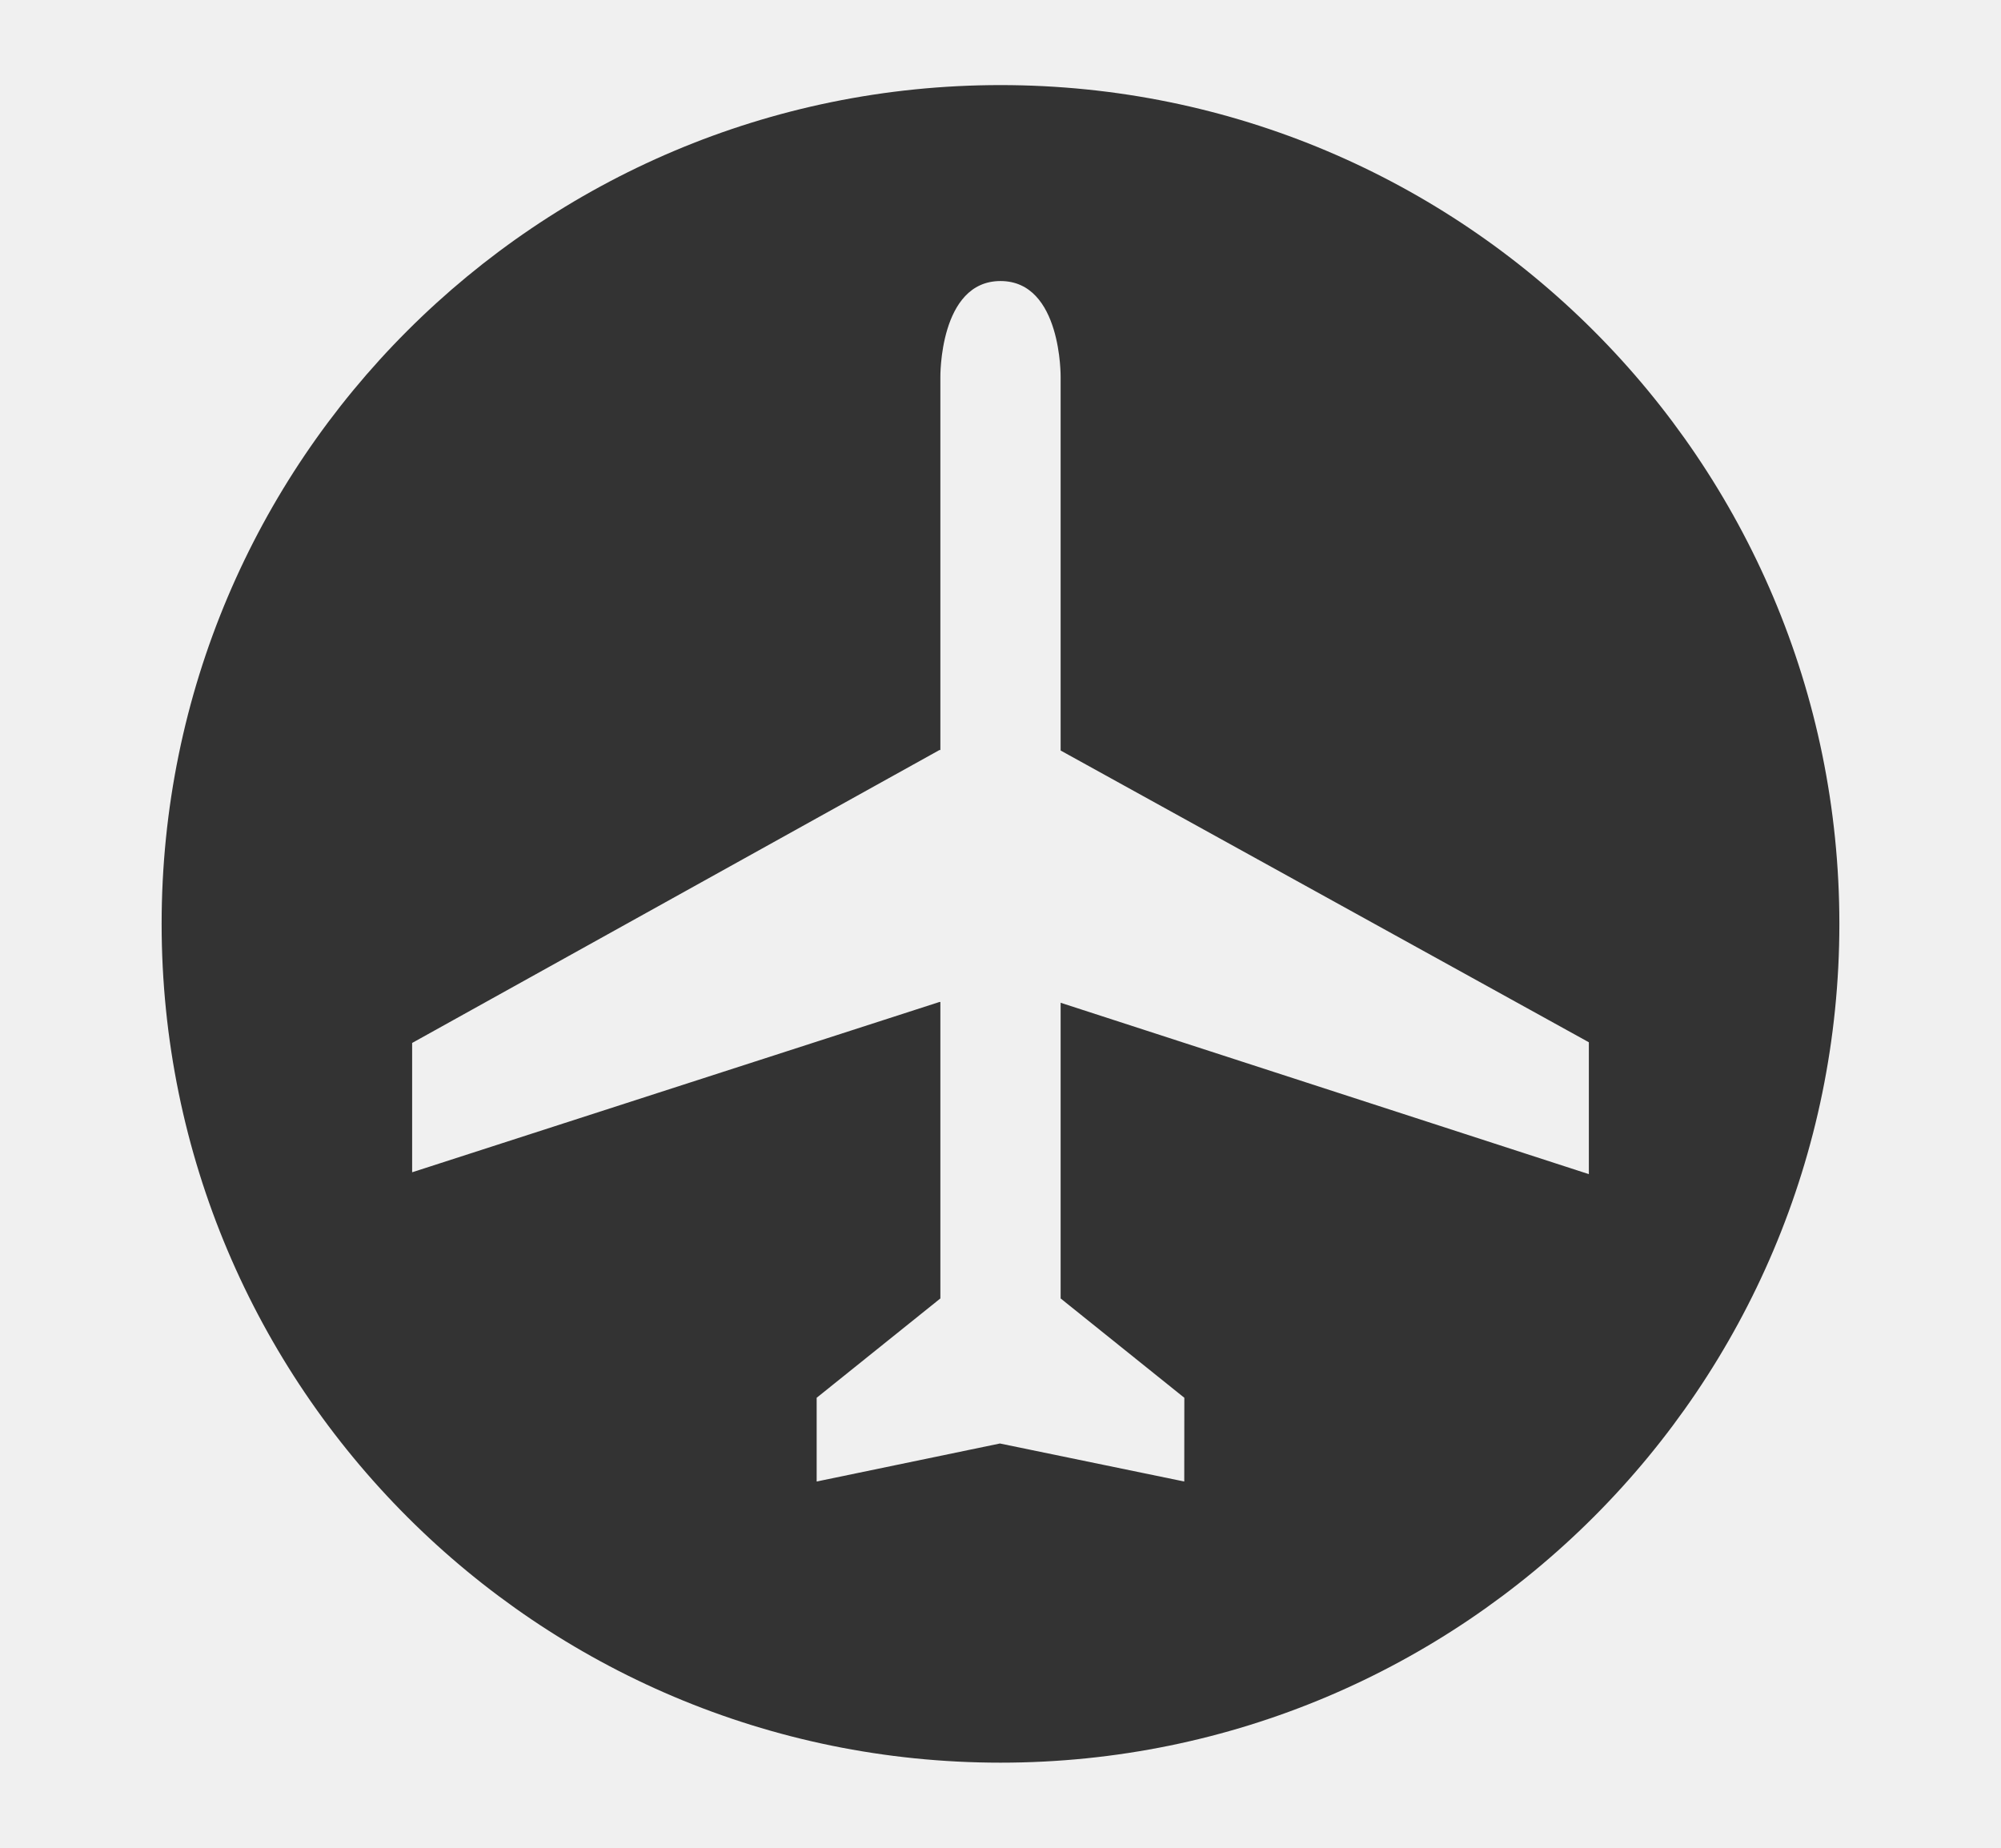
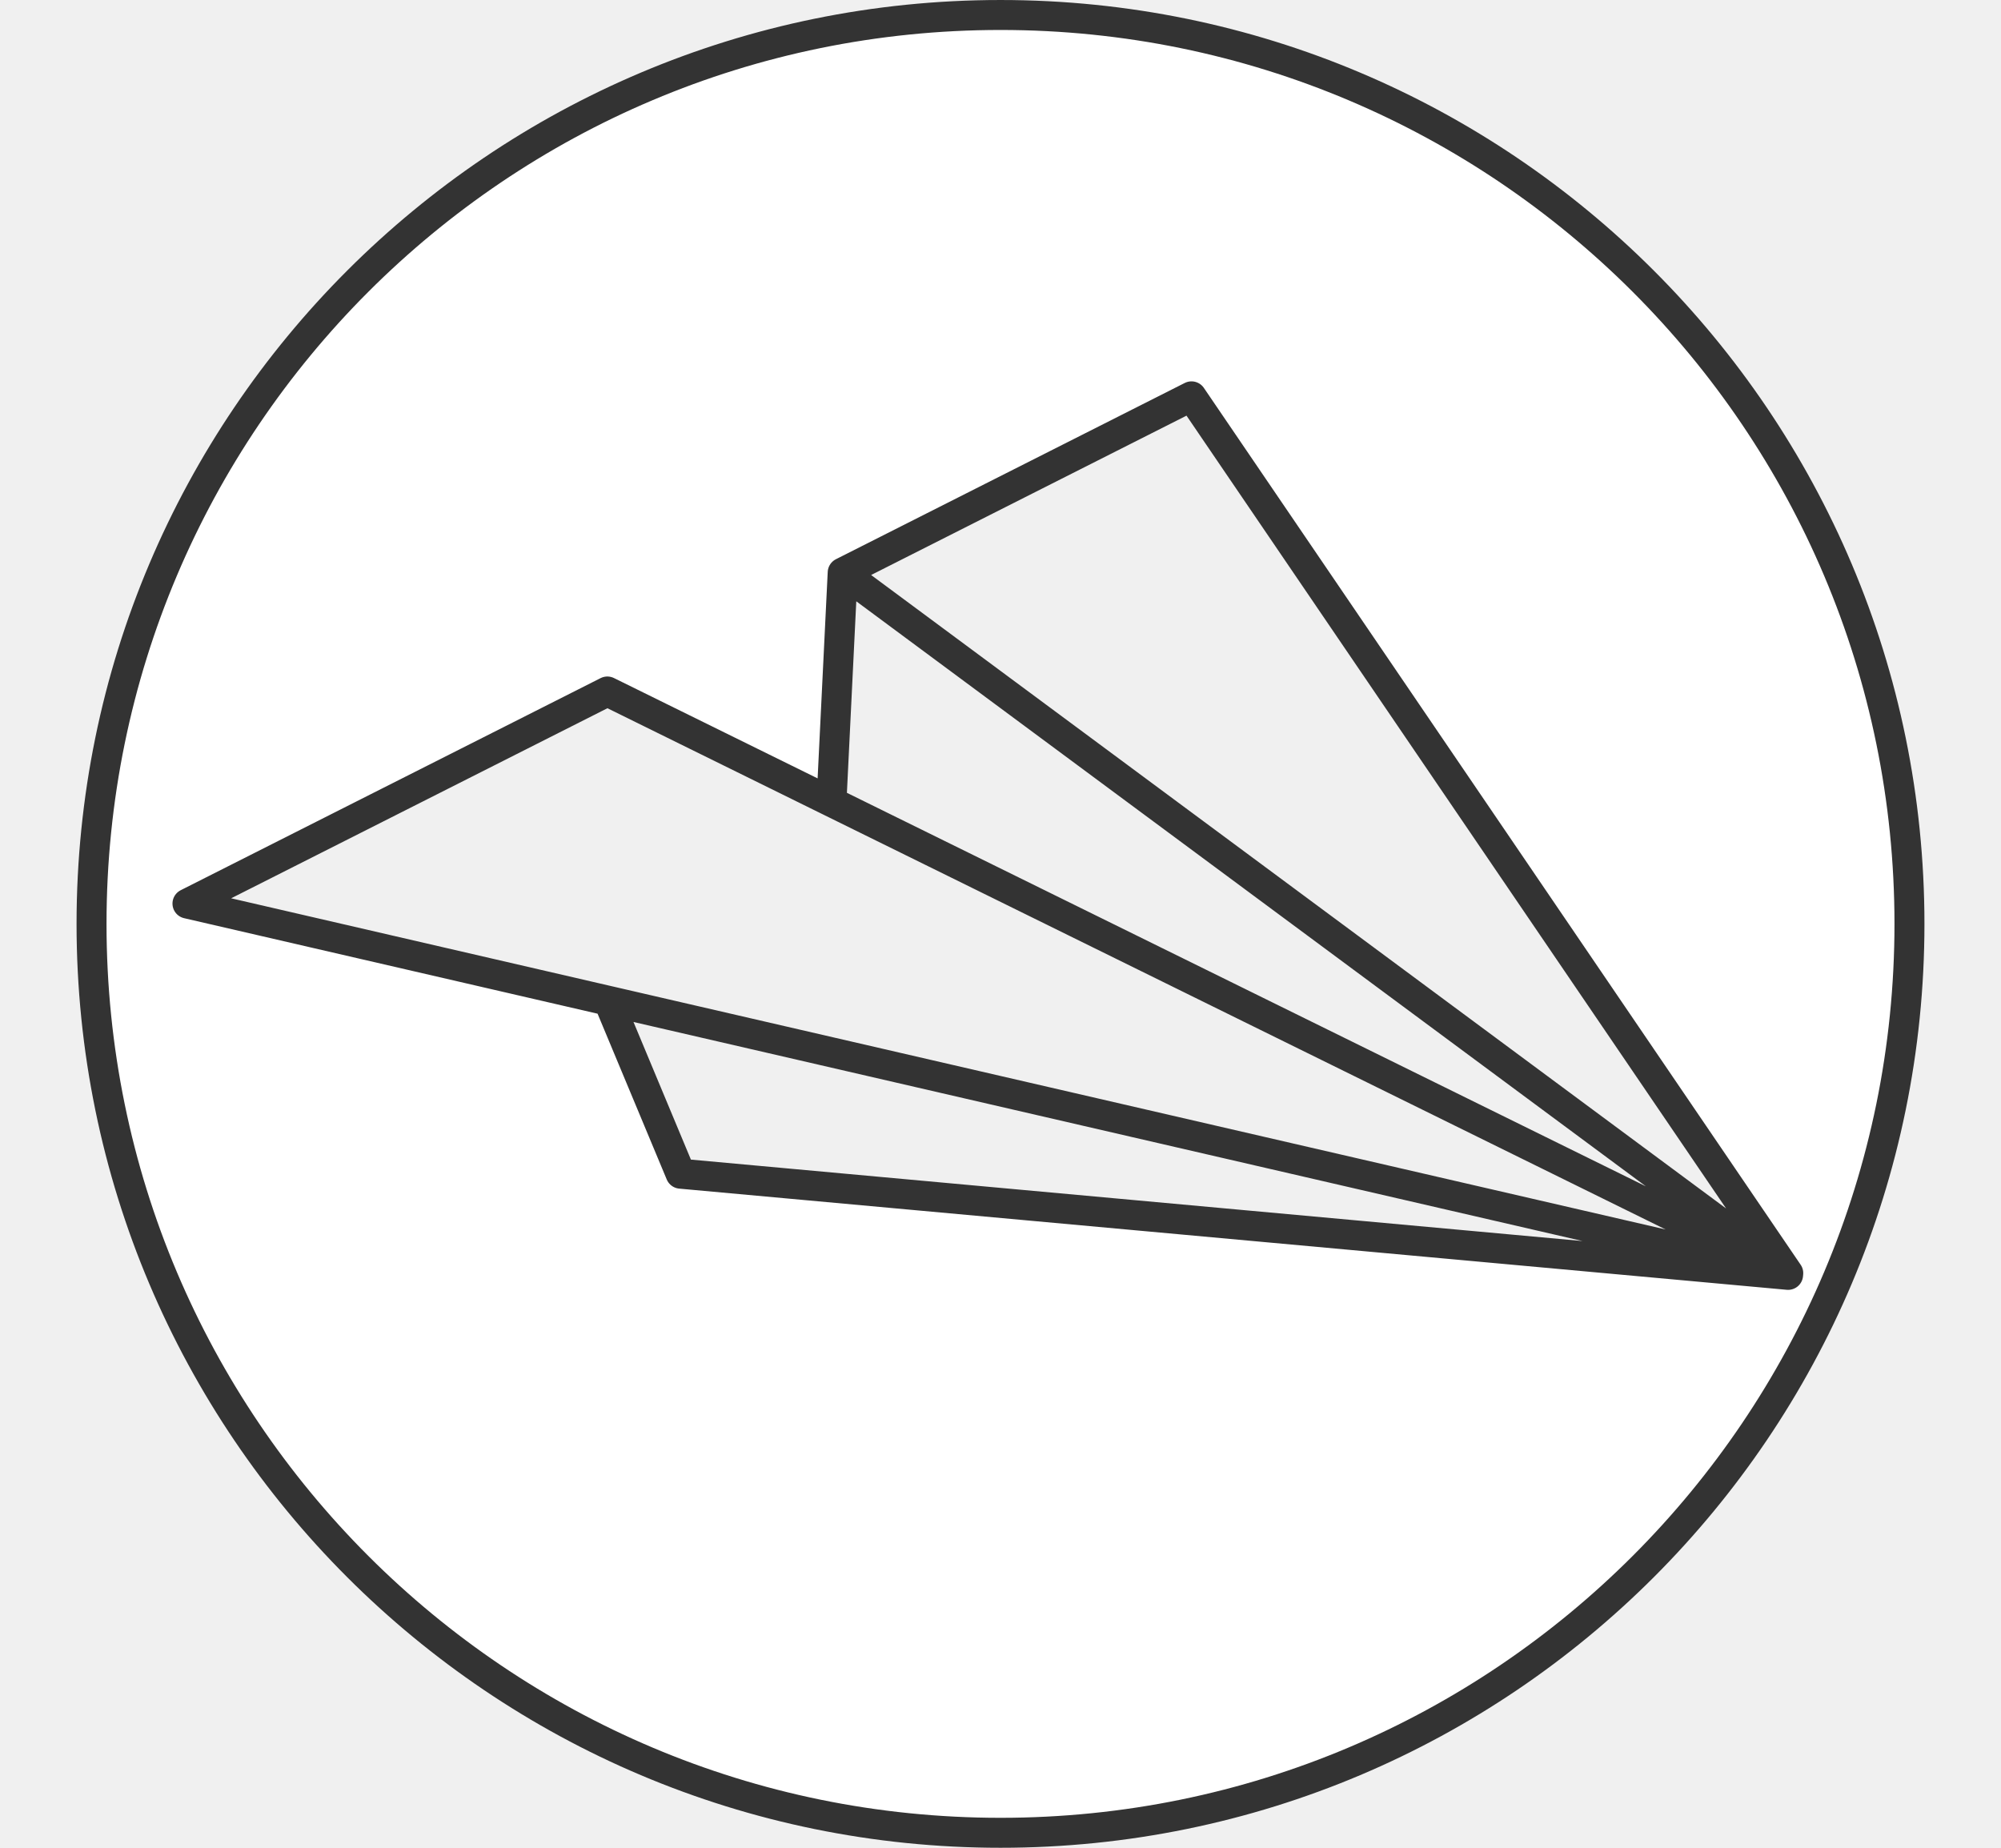
<svg xmlns="http://www.w3.org/2000/svg" version="1.1" x="0px" y="0px" viewBox="0 0 158.33 146.215" enable-background="new 0 0 158.33 146.215" xml:space="preserve">
-   <g id="Layer_1" display="none">
-     <path display="inline" fill="#333333" stroke="#FFFFFF" stroke-width="2" stroke-miterlimit="10" d="M146.455,103.958l-0.013,0.144   L53.33,95.596l-6.064-14.535L146.455,103.958z M66.96,45.056l-0.943,19.281l80.438,39.621L66.96,45.056z M66.96,45.056   l79.495,58.902L96.284,30.237L66.96,45.056z M66.017,64.337l-18.843-9.284l-35.3,17.832l35.391,8.176l99.189,22.897L66.017,64.337z   " />
+   <g id="Layer_1">
+     <path fill="#FFFFFF" stroke="#333333" stroke-width="2.371" stroke-linecap="round" stroke-linejoin="round" stroke-miterlimit="10" d="   M151.087,73.106c0,39.723-32.199,71.924-71.921,71.924S7.243,112.828,7.243,73.106c0-39.719,32.201-71.92,71.923-71.92   S151.087,33.387,151.087,73.106z M48.142,79.196l5.708,13.68l87.634,8.006l0.012-0.136L48.142,79.196z M66.678,45.309   l-0.888,18.147l75.706,37.291L66.678,45.309z M66.678,45.309l74.819,55.438l-47.22-69.384L66.678,45.309z M65.791,63.456   l-17.734-8.738L14.833,71.501l33.309,7.695l93.355,21.55L65.791,63.456z" />
  </g>
-   <g id="Layer_4">
-     <path fill="#333333" d="M125.719,92.911L83.923,79.349v23.398l9.788,7.86l-0.006,6.626l-14.586-3.008l-14.5,3.008v-6.626   l9.788-7.86v-23.46h-0.07L32.611,92.763V82.529l41.726-23.18h0.07v-29.5c0,0-0.102-7.61,4.758-7.61s4.758,7.61,4.758,7.61v29.54   l41.796,23.086V92.911z M79.165,6.733c-36.656,0-66.376,29.718-66.376,66.374s29.72,66.374,66.376,66.374   s66.376-29.718,66.376-66.374S115.821,6.733,79.165,6.733z" />
+   <g id="Layer_4" display="none">
+     <path display="inline" fill="#333333" d="M125.719,92.911L83.923,79.349v23.398l9.788,7.86l-0.006,6.626l-14.586-3.008l-14.5,3.008   v-6.626l9.788-7.86v-23.46h-0.07L32.611,92.763V82.529l41.726-23.18h0.07v-29.5c0,0-0.102-7.61,4.758-7.61s4.758,7.61,4.758,7.61   v29.54l41.796,23.086V92.911z M79.165,6.733c-36.656,0-66.376,29.718-66.376,66.374s29.72,66.374,66.376,66.374   s66.376-29.718,66.376-66.374S115.821,6.733,79.165,6.733z" />
  </g>
  <g id="Layer_2" display="none">
    <path display="inline" fill="#333333" d="M79.165,124.341c2.14,0,3.89,1.734,3.89,3.89c0,2.142-1.75,3.892-3.89,3.892   c-2.156,0-3.89-1.75-3.89-3.892C75.275,126.075,77.009,124.341,79.165,124.341z M79.165,112.389c2.14,0,3.89,1.75,3.89,3.89   c0,2.156-1.75,3.89-3.89,3.89c-2.156,0-3.89-1.734-3.89-3.89C75.275,114.139,77.009,112.389,79.165,112.389z M55.119,90.403   c-3.322,1.508-6.664,2.884-9.844,4.22c-0.15,0.062-0.314,0.116-0.47,0.188c-0.68,0.28-1.35,0.562-2.016,0.842   c-0.038,0.032-0.1,0.024-0.14,0.048c-0.694,0.296-1.398,0.594-2.062,0.89c-0.532,0.226-1.04,0.476-1.546,0.704   c-1.244,0.554-2.408,1.086-3.516,1.64c-4.548,2.282-8.22,7.274-10.922,13.126c-2.704,5.85-4.406,12.656-4.406,18.842   c0,0.75,0.492,1.438,1.172,1.736c15.92,7.116,45.132,7.968,57.796,7.968s41.876-0.852,57.796-7.968   c0.68-0.298,1.172-0.986,1.172-1.736c0-6.186-1.702-12.992-4.406-18.842c-2.702-5.852-6.328-10.844-10.874-13.126   c-1.11-0.554-2.32-1.086-3.564-1.64c-0.506-0.228-1.014-0.478-1.546-0.704c-0.664-0.296-1.368-0.594-2.062-0.89   c-0.04-0.024-0.102-0.024-0.14-0.048c-0.666-0.28-1.33-0.562-2.016-0.842c-0.15-0.072-0.32-0.126-0.47-0.188   c-3.18-1.336-6.522-2.712-9.844-4.22c-0.03,10.986-6.186,18.75-6.186,18.75s-6.134,0.048-12.328-5.624   c-1.806,0.968-3.712,1.5-5.532,1.5s-3.726-0.532-5.532-1.5c-6.194,5.672-12.328,5.624-12.328,5.624S55.149,101.389,55.119,90.403z    M51.321,41.231c-0.28,14.93-6.554,25.986-16.922,31.548c0,0,6.234,14.204,20.438,14.204h8.344   c4.054,3.578,8.702,5.624,13.688,5.624c4.976,0,9.678-2.046,13.734-5.624h12.89c14.204,0,20.438-14.204,20.438-14.204   c-14.946-7.094-16.742-17.742-16.876-31.548H51.321z M59.431,21.075h17.672c0.266,0.008,0.508,0.236,0.516,0.516v2.578   c0.734-0.616,1.67-1.03,2.718-1.03c1.038,0,2.016,0.414,2.766,1.03v-2.578c0-0.28,0.234-0.516,0.516-0.516h17.624   c0.242,0,0.468,0.18,0.516,0.422c0.046,0.242-0.102,0.524-0.328,0.61l-17.156,6.938c-0.642,1.546-2.172,2.624-3.938,2.624   c-1.774,0-3.25-1.078-3.89-2.624l-17.158-6.938c-0.218-0.078-0.358-0.32-0.328-0.562C58.993,21.317,59.189,21.099,59.431,21.075z    M79.821,5.607c-10.266,1.328-20.032,12.57-35.812,18.094c-0.586,0.18-1.062,0.64-1.266,1.218c-0.21,0.578-0.148,1.228,0.188,1.734   l6.89,10.36c0.36,0.54,1,0.844,1.64,0.844h57.75c0.65,0,1.282-0.304,1.642-0.844l6.89-10.36c0.336-0.506,0.446-1.156,0.234-1.734   c-0.202-0.578-0.688-1.046-1.266-1.218C100.915,18.177,91.119,6.935,80.853,5.607C80.501,5.631,80.141,5.631,79.821,5.607z" />
  </g>
  <g id="Layer_3" display="none">
    <path display="inline" fill="#333333" d="M100.681,113.091L100.681,113.091c0.03,0,0.062,0,0.094,0c0.014,0,0.03,0,0.046,0h14.438   c0.124,0,0.242,0.048,0.328,0.14c0.054,0.072,0.086,0.15,0.094,0.236c0,0.016,0,0.03,0,0.046v2.11   c0.608-0.516,1.39-0.844,2.25-0.844c0.858,0,1.64,0.328,2.25,0.844v-2.11c0.008-0.046,0.024-0.094,0.046-0.14   c0.032-0.102,0.102-0.18,0.188-0.234c0.07-0.04,0.156-0.056,0.234-0.048h14.438c0.032,0,0.062,0,0.094,0   c0.18,0.04,0.312,0.196,0.328,0.376c0.016,0.116-0.016,0.234-0.094,0.328c-0.024,0.038-0.054,0.07-0.094,0.094   c-0.032,0.014-0.062,0.03-0.094,0.046l-14.062,5.672c-0.524,1.266-1.782,2.156-3.234,2.156c-1.454,0-2.664-0.89-3.188-2.156   l-14.062-5.672c-0.102-0.032-0.18-0.102-0.234-0.188c-0.072-0.108-0.086-0.25-0.048-0.374   C100.439,113.239,100.547,113.131,100.681,113.091z M75.461,107.983L75.461,107.983c-0.398,0.078-0.71,0.39-0.796,0.796   l-1.968,8.766c1.936,4.164,4.07,8.242,6.422,12.186c2.374-3.92,4.562-8.006,6.514-12.186l-1.968-8.766   c-0.118-0.484-0.546-0.812-1.032-0.796h-6.936c-0.048,0-0.094,0-0.142,0C75.525,107.983,75.493,107.983,75.461,107.983z    M73.681,95.561L73.681,95.561c-0.57,0.116-0.938,0.686-0.798,1.264l1.594,8.204c0.094,0.484,0.5,0.836,0.984,0.844h7.36   c0.5,0.016,0.938-0.344,1.032-0.844l1.594-8.204c0.148-0.664-0.368-1.288-1.032-1.264h-10.5c-0.046,0-0.094,0-0.14,0   C73.743,95.561,73.711,95.561,73.681,95.561z M57.227,81.825c-1.702,0.664-20.984,8.242-26.344,11.906   c-5.6,3.836-9.014,8.188-12,14.766c-2.984,6.578-4.874,14.22-4.874,21.188c0,0.836,0.516,1.626,1.266,1.968   c17.594,8.008,49.898,8.954,63.89,8.954c14,0,46.25-0.946,63.844-8.954c0.75-0.342,1.312-1.132,1.312-1.968   c0-6.968-1.89-14.61-4.874-21.188c-2.986-6.578-6.4-10.93-12-14.766c-5.352-3.656-24.586-11.218-26.344-11.906   c-2.946,13.188-6.93,26.11-12.142,37.078c-1.928,3.93-4.054,7.914-5.718,10.922c-0.828,1.5-1.546,2.75-2.11,3.658   c-0.28,0.452-0.492,0.796-0.702,1.078c-0.11,0.14-0.204,0.296-0.328,0.422c-0.062,0.062-0.118,0.108-0.234,0.186   c-0.118,0.078-0.306,0.228-0.704,0.234c-0.398-0.006-0.586-0.156-0.704-0.234c-0.116-0.078-0.172-0.124-0.234-0.186   c-0.124-0.126-0.218-0.282-0.328-0.422c-0.21-0.282-0.468-0.626-0.75-1.078c-0.562-0.908-1.28-2.158-2.108-3.658   c-1.666-3.008-3.744-6.992-5.672-10.922C64.157,107.935,60.173,95.013,57.227,81.825z M107.477,40.435   c-2.038,0.828-4.086,1.586-6.188,2.25c-16.334,5.626-34.546,4.266-50.436-2.202c-0.04,2.664-0.094,5.39-0.094,5.39   c-0.18,0.086-0.398,0.116-0.562,0.234c-0.766,0.546-1.236,1.32-1.548,2.11c-0.624,1.578-0.702,3.32-0.702,5.53   c0,6.992,4.014,13.634,8.014,17.532c3.134,11.562,12.204,20.258,23.204,20.578c11-0.32,20.07-9.016,23.204-20.578   c4-3.898,8.014-10.54,8.014-17.532c0-2.21-0.078-3.952-0.702-5.53c-0.312-0.79-0.828-1.564-1.594-2.11   c-0.164-0.118-0.336-0.148-0.516-0.234C107.571,45.873,107.517,43.131,107.477,40.435z M79.165,27.311   c-14.828,0-27.602,5.592-32.204,7.874c4.602,2.29,17.376,7.828,32.204,7.828s27.602-5.538,32.204-7.828   C106.767,32.903,93.993,27.311,79.165,27.311z M61.869,13.717L61.869,13.717c0.046-0.008,0.092-0.008,0.14,0   c0.016,0,0.032,0,0.046,0h14.438c0.204,0,0.376,0.132,0.422,0.328c0,0.03,0,0.062,0,0.094v2.108c0.61-0.516,1.39-0.844,2.25-0.844   s1.64,0.328,2.25,0.844v-2.108c0-0.126,0.046-0.242,0.14-0.328c0.04-0.04,0.086-0.072,0.142-0.094c0.046-0.008,0.092-0.008,0.14,0   h14.438c0.078-0.008,0.164,0.008,0.234,0.046c0.288,0.164,0.288,0.586,0,0.75c-0.016,0.016-0.032,0.032-0.048,0.048l-14.062,5.67   c-0.524,1.266-1.78,2.158-3.234,2.158s-2.71-0.892-3.234-2.158l-14.062-5.67c-0.016-0.016-0.032-0.032-0.048-0.048   c-0.078-0.038-0.148-0.11-0.188-0.188c-0.092-0.21-0.014-0.452,0.188-0.562C61.837,13.747,61.853,13.731,61.869,13.717z    M79.165,5.607c-17.328,0-36.46,13.922-34.406,25.546c0.14,0.798,0.438,1.54,0.844,2.25c4.382-2.242,17.608-8.296,33.562-8.296   c15.946,0,29.18,6.054,33.562,8.296c0.406-0.71,0.704-1.452,0.844-2.25C115.619,19.529,96.485,5.607,79.165,5.607z" />
  </g>
  <g id="luggages" display="none">
    <path display="inline" fill="#333333" d="M72.282,15.559h-4.766c0-5.492,4.468-9.96,9.96-9.96h8.048c5.492,0,9.96,4.468,9.96,9.96   h-4.766c0-2.866-2.336-5.194-5.194-5.194h-8.048C74.618,10.365,72.282,12.693,72.282,15.559z M90.718,37.551h4.766V17.145h-4.766   V37.551z M67.516,37.551h4.766V17.145h-4.766V37.551z M66.82,131.193l-0.352,0.664l1.072,1.796c0.46,0.564,0.726,1.282,0.726,2.07   c0,1.822-1.476,3.298-3.298,3.298c-1.21,0-2.258-0.648-2.836-1.618l-2.03-2.172c-0.016,0.164-0.024,0.328-0.024,0.5   c0,2.696,2.188,4.884,4.89,4.884c2.704,0,4.892-2.188,4.892-4.884C69.852,133.669,68.594,131.919,66.82,131.193z M63.618,135.709   c0,0.742,0.6,1.344,1.342,1.344c0.744,0,1.344-0.602,1.344-1.344s-0.6-1.344-1.344-1.344   C64.218,134.365,63.618,134.967,63.618,135.709z M62.828,137.067l-3.368-3.616l-1.092-3.384h8.218l-0.954,1.798l1.344,2.274   c0.814,1.14,0.54,2.726-0.608,3.538c-0.094,0.07-0.204,0.126-0.306,0.18c-0.022,0.016-0.046,0.032-0.07,0.038   c-0.102,0.048-0.21,0.094-0.32,0.126c-0.016,0-0.024,0.008-0.04,0.008c-0.1,0.03-0.202,0.054-0.304,0.07   c-0.024,0.008-0.046,0.008-0.07,0.016c-0.11,0.016-0.218,0.024-0.328,0.024c-0.032,0-0.054,0-0.086,0c-0.062,0-0.126,0-0.188-0.008   c-0.032-0.008-0.062-0.008-0.094-0.016c-0.062-0.008-0.124-0.016-0.18-0.032c-0.03,0-0.062-0.008-0.092-0.016   c-0.072-0.022-0.134-0.038-0.204-0.062c-0.024-0.008-0.04-0.016-0.062-0.024c-0.078-0.03-0.164-0.062-0.25-0.108   c-0.016-0.008-0.04-0.024-0.056-0.032c-0.062-0.038-0.124-0.07-0.186-0.11c-0.024-0.014-0.056-0.038-0.078-0.054   c-0.056-0.032-0.11-0.07-0.158-0.11c-0.022-0.014-0.054-0.038-0.078-0.062c-0.046-0.046-0.094-0.094-0.14-0.14   c-0.024-0.016-0.046-0.04-0.062-0.062C62.946,137.231,62.89,137.161,62.828,137.067z M101.594,131.193l-0.352,0.664l1.07,1.796   c0.454,0.564,0.728,1.282,0.728,2.07c0,1.822-1.478,3.298-3.298,3.298c-1.21,0-2.266-0.648-2.836-1.618l-2.03-2.172   c-0.016,0.164-0.024,0.328-0.024,0.5c0,2.696,2.188,4.884,4.89,4.884c2.704,0,4.89-2.188,4.89-4.884   C104.632,133.669,103.376,131.919,101.594,131.193z M98.398,135.709c0,0.742,0.602,1.344,1.344,1.344   c0.742,0,1.344-0.602,1.344-1.344s-0.602-1.344-1.344-1.344C99,134.365,98.398,134.967,98.398,135.709z M97.618,137.067   l-3.368-3.616l-1.094-3.384h8.22l-0.954,1.798l1.344,2.274c0.804,1.14,0.538,2.726-0.61,3.538c-0.102,0.07-0.21,0.126-0.312,0.18   c-0.024,0.016-0.048,0.032-0.07,0.038c-0.11,0.048-0.212,0.094-0.32,0.126c-0.016,0-0.024,0.008-0.04,0.008   c-0.094,0.03-0.196,0.054-0.296,0.07c-0.032,0.008-0.056,0.008-0.078,0.016c-0.11,0.016-0.22,0.024-0.33,0.024   c-0.03,0-0.054,0-0.086,0c-0.062,0-0.124,0-0.186-0.008c-0.04-0.008-0.07-0.008-0.102-0.016c-0.062-0.008-0.118-0.016-0.18-0.032   c-0.032,0-0.062-0.008-0.094-0.016c-0.07-0.022-0.14-0.038-0.202-0.062c-0.024-0.008-0.04-0.016-0.064-0.024   c-0.092-0.03-0.172-0.062-0.256-0.108c-0.024-0.008-0.04-0.024-0.056-0.032c-0.062-0.038-0.124-0.07-0.188-0.11   c-0.022-0.014-0.054-0.038-0.078-0.054c-0.046-0.032-0.1-0.07-0.148-0.11c-0.03-0.014-0.054-0.038-0.078-0.062   c-0.046-0.046-0.094-0.094-0.14-0.14c-0.024-0.016-0.04-0.04-0.062-0.062C97.726,137.231,97.664,137.161,97.618,137.067z    M98.406,72.059c0-5.984-8.976-5.984-8.976,0C89.43,78.045,98.406,78.045,98.406,72.059 M98.226,99.623   c2.04-0.61,3.196-2.75,2.586-4.782c-0.602-2.032-2.742-3.196-4.772-2.586c-2.04,0.61-3.188,2.75-2.586,4.782   C94.062,99.067,96.204,100.223,98.226,99.623z M98.774,101.427l-10.228-2.93l6.962-8.054l10.226,2.93L98.774,101.427z    M79.282,63.537l-0.008-0.04 M110.078,99.927l-0.016-0.046l-4.28-14.376l-21.586,6.438l4.296,14.422L110.078,99.927z    M80.876,75.693l21.398,7.03l0.016-0.046l4.678-14.25L85.57,61.395L80.876,75.693z M79.39,104.521l-11.984-4.29l-2.062,5.766   l11.984,4.29L79.39,104.521z M76.446,112.747l-11.986-4.288l-2.062,5.764l11.984,4.29L76.446,112.747z M61.992,107.575   l-6.578-2.352l-2.062,5.766l6.578,2.352L61.992,107.575z M54.812,52.231l8.57,3.954l-1.758,0.274l-6.632-3.056l0.086,0.54   l0.046,0.024l5.68,2.624l-5.148,0.804l-0.046,0.008l0.148,0.922l9.788-1.53l-0.952-6.094l-0.922,0.14l0.008,0.048l0.656,4.17   l-6.906-3.194l-0.07-0.032L54.812,52.231 M58.36,96.997l-2.064,5.766l6.58,2.352l2.062-5.766L58.36,96.997z M57.118,67.005   l-0.008-0.054l6.914-6.336l1.148-0.18l0.062,0.398l-6.43,5.89l0.868-0.132l0.062-0.054l5.586-5.126l0.648,4.156l0.008,0.048   l0.922-0.14l-0.952-6.094l-9.79,1.53l0.148,0.922l0.048-0.008l5.164-0.804l-4.626,4.25l-0.038,0.038L57.118,67.005 M76.976,48.763   l-6.96,6.398l-1.094,0.172l-0.07-0.444l6.374-5.844l-0.788,0.124l-0.062,0.054l-5.602,5.15l-0.656-4.172l-0.008-0.048l-0.922,0.142   l0.952,6.094l9.79-1.532l-0.14-0.922l-0.048,0.008l-5.148,0.804l4.61-4.234l0.038-0.038L76.976,48.763 M79.016,61.841l-0.048-0.024   l-5.71-2.64l5.164-0.804l0.046-0.008l-0.14-0.922l-9.788,1.532l0.952,6.092l0.922-0.14l-0.008-0.046l-0.648-4.158l6.882,3.18   l0.078,0.032l2.564-0.398v-0.008l-0.008-0.04l-8.516-3.922l1.758-0.272l6.578,3.03l-0.126-0.508 M117.062,46.545v74.914   c0,4.18-3.398,7.57-7.578,7.57H53.516c-4.188,0-7.578-3.39-7.578-7.57V46.553c0-4.188,3.398-7.578,7.578-7.578h55.968   C113.664,38.975,117.062,42.365,117.062,46.545z M74.43,118.529l-0.016,0.046" />
  </g>
  <g id="Layer_6" display="none">
    <path display="inline" fill="#333333" d="M25.165,5.888h10.132v134.431H25.165V5.888z M90.154,88.928   c1.534-9.365,1.843-20.124,1.843-20.124l22.648,11.974l-0.985-4.246l-21.544-18.07c-0.668-12.172-2.2-15.813-2.2-15.813   c-0.619-1.273-2.083-1.217-2.083-1.217h-0.027c0,0-1.463-0.063-2.081,1.217c0,0-1.526,3.641-2.201,15.813l-21.551,18.07   l-0.977,4.246l22.648-11.974c0,0,0.31,10.759,1.843,20.124c0,0-6.757,6.082-6.631,6.511v1.701c0,0,0.302,0.31,1.35,0.121   l5.886-2.005c0,0,1.118-0.245,1.735-0.182c0.612-0.063,1.73,0.182,1.73,0.182l5.886,2.005c1.048,0.189,1.35-0.121,1.35-0.121   v-1.701C96.911,95.017,90.161,88.928,90.154,88.928z M133.165,15.212v115.79c0,5.146-4.205,9.317-9.394,9.317v0.007H42.476V5.888   h81.295C128.96,5.895,133.165,10.064,133.165,15.212z" />
  </g>
  <g id="Layer_7" display="none">
    <g display="inline">
      <path fill="#333333" d="M79.168,10.056c-17.024,0-30.882,13.852-30.882,30.884v10.468h15.678V40.94    c0-8.384,6.822-15.204,15.196-15.204c8.384,0,15.204,6.82,15.204,15.204v10.468h15.68V40.94    C110.05,23.908,96.2,10.056,79.168,10.056z" />
      <path fill="#333333" d="M103.927,95.978c0,0.376-0.274,0.68-0.594,0.68H82.615v2.548c0,1.858-0.188,4.89-0.414,6.734    l-1.274,10.218l6.82,3.132c0.32,0.086,0.578,0.462,0.578,0.836v0.696c0,0.376-0.274,0.68-0.594,0.68h-17.5    c-0.328,0-0.602-0.304-0.602-0.68v-0.696c0-0.374,0.266-0.75,0.578-0.836l6.696-3.1l-1.188-10.188    c-0.218-1.844-0.39-4.876-0.39-6.734v-2.61H54.981c-0.328,0-0.602-0.304-0.602-0.68V95.01c0-0.368,0.266-0.742,0.586-0.82    l20.352-5.766V77.252c0-1.86,0.648-4.718,1.446-6.352l0.758-1.554c0.796-1.634,2.094-1.634,2.882,0l0.758,1.554    c0.796,1.634,1.446,4.484,1.446,6.352V88.33l20.726,5.86c0.32,0.078,0.586,0.452,0.586,0.82v0.968H103.927z M111.637,56.064    H46.685c-6.648,0-12.04,5.392-12.04,12.04v43.968c0,13.298,10.782,24.086,24.086,24.086h40.868    c13.296,0,24.086-10.782,24.086-24.086V68.104C123.677,61.456,118.285,56.064,111.637,56.064z" />
    </g>
  </g>
  <g id="Layer_8" display="none">
-     <path display="inline" fill="#333333" d="M97.377,74.181c0,10.518-8.531,19.042-19.044,19.042   c-10.518,0-19.042-8.524-19.042-19.042c0-10.512,8.524-19.036,19.042-19.036C88.845,55.145,97.377,63.669,97.377,74.181    M54.455,83.604h3.014V66.306c3.198-8.425,11.329-14.447,20.864-14.447c9.537,0,17.668,6.014,20.864,14.439v17.306h3.016   c5.2,0,9.415-4.217,9.415-9.415c0-4.475-3.12-8.208-7.307-9.168c-3.794-10.708-13.994-18.415-25.989-18.415   c-11.992,0-22.193,7.707-25.987,18.415c-4.186,0.96-7.309,4.701-7.309,9.174C45.038,79.387,49.255,83.604,54.455,83.604z    M143.119,91.826c0.006-0.205,0-0.408,0-0.613V59.134c0-1.534-0.515-2.569-2.049-2.569h-13.882c-1.534,0-3.354,1.043-3.354,2.569   v23.435L96.417,96.556H61.913L34.496,82.562V59.134c0-1.534-1.828-2.569-3.354-2.569H17.26c-1.534,0-2.049,1.043-2.049,2.569   v32.125c0,0.188-0.006,0.369,0,0.559v0.166c0,1.784,0.515,3.445,1.375,4.881c1.066,1.965,2.706,3.635,4.852,4.732l26.124,13.329   v30.726h59.615v-28.898l29.715-15.165c2.138-1.097,3.786-2.766,4.852-4.732c0.869-1.428,1.375-3.089,1.375-4.873V91.826z    M137.412,0.562h-7.64l-1.641,34.814h10.686L137.412,0.562z M125.875,53.195h13.88c1.534,0,3.356-1.043,3.356-2.569v-3.318   c0-5.274-4.376-9.545-9.644-9.545c-5.274,0-9.642,4.271-9.642,9.545v3.318C123.834,52.152,124.346,53.195,125.875,53.195z    M28.791,0.562h-7.64l-1.64,34.814h10.686L28.791,0.562z M17.26,53.195h13.882c1.534,0,3.354-1.043,3.354-2.569v-3.318   c0-5.274-4.376-9.545-9.642-9.545c-5.276,0-9.644,4.271-9.644,9.545v3.318C15.211,52.152,15.726,53.195,17.26,53.195z" />
+     <g display="inline">
+       <path fill="#333333" d="M97.377,74.181c0,10.518-8.531,19.042-19.044,19.042c-10.518,0-19.042-8.524-19.042-19.042    c0-10.512,8.524-19.036,19.042-19.036C88.845,55.145,97.377,63.669,97.377,74.181" />
+       <path fill="#333333" d="M54.455,83.604h3.014V66.306c3.198-8.425,11.329-14.447,20.864-14.447c9.537,0,17.668,6.014,20.864,14.439    v17.306h3.016c5.2,0,9.415-4.217,9.415-9.415c0-4.475-3.12-8.208-7.307-9.168c-3.794-10.708-13.994-18.415-25.989-18.415    c-11.992,0-22.193,7.707-25.987,18.415c-4.186,0.96-7.309,4.701-7.309,9.174C45.038,79.387,49.255,83.604,54.455,83.604z" />
+       <path fill="#333333" d="M143.119,91.826c0.006-0.205,0-0.408,0-0.613V59.134c0-1.534-0.515-2.569-2.049-2.569h-13.882    c-1.534,0-3.354,1.043-3.354,2.569v23.435L96.417,96.556H61.913L34.496,82.562V59.134c0-1.534-1.828-2.569-3.354-2.569H17.26    c-1.534,0-2.049,1.043-2.049,2.569v32.125c0,0.188-0.006,0.369,0,0.559v0.166c0,1.784,0.515,3.445,1.375,4.881    c1.066,1.965,2.706,3.635,4.852,4.732l26.124,13.329v30.726h59.615v-28.898l29.715-15.165c2.138-1.097,3.786-2.766,4.852-4.732    c0.869-1.428,1.375-3.089,1.375-4.873V91.826z" />
+       <polygon fill="#333333" points="137.412,0.562 129.773,0.562 128.132,35.376 138.819,35.376   " />
+       <path fill="#333333" d="M125.875,53.195h13.88c1.534,0,3.356-1.043,3.356-2.569v-3.318c0-5.274-4.376-9.545-9.644-9.545    c-5.274,0-9.642,4.271-9.642,9.545v3.318C123.834,52.152,124.346,53.195,125.875,53.195z" />
+       <polygon fill="#333333" points="28.791,0.562 21.152,0.562 19.511,35.376 30.198,35.376   " />
+       <path fill="#333333" d="M17.26,53.195h13.882c1.534,0,3.354-1.043,3.354-2.569v-3.318c0-5.274-4.376-9.545-9.642-9.545    c-5.276,0-9.644,4.271-9.644,9.545v3.318C15.211,52.152,15.726,53.195,17.26,53.195z" />
+     </g>
  </g>
  <g id="Layer_9" display="none">
    <g display="inline">
      <rect x="145.867" y="20.443" fill="#333333" width="8.296" height="105.328" />
      <path fill="#333333" d="M128.717,69.193c-2.014-6.226-4.508-12.226-7.436-17.976c-0.868-1.704-1.766-3.392-2.712-5.056    c-3.774-6.632-8.148-12.914-13.062-18.804l33.21,5.804L128.717,69.193z M87.303,85.731c-1.632-5.906-3.82-11.546-6.5-16.914    c-0.85-1.71-1.764-3.398-2.718-5.046c-3.094-5.344-6.688-10.374-10.75-15.062l16.938-11.25c4.882,5.602,9.194,11.624,12.866,18.03    c0.954,1.658,1.852,3.344,2.72,5.048c3.234,6.406,5.858,13.164,7.78,20.242L87.303,85.731z M44.077,96.263    c-0.992-3.406-2.258-6.696-3.774-9.836c-0.836-1.726-1.742-3.406-2.718-5.046c-1.844-3.078-3.93-6-6.25-8.758l16.938-11.25    c3.132,3.672,5.936,7.586,8.366,11.726c0.97,1.648,1.884,3.328,2.728,5.048c2.062,4.186,3.756,8.584,5.054,13.164L44.077,96.263z     M19.437,102.139c-1.282-0.414-4.22-2.586-6.47-7.15c-2.25-4.562-2.086-7.992-1.57-9.14c1.282,0.414,4.22,2.586,6.47,7.148    C20.117,97.567,19.953,100.989,19.437,102.139z M99.327,20.443L44.281,57.005L27.335,68.263L8.007,80.959    c-1.648,0.914-3.742,2.914-3.836,7.21c-0.062,2.852,0.774,6.204,2.374,9.43c3,6.07,8.634,11.562,14.462,10.148    c0.188-0.046,0.374-0.1,0.554-0.156l23.86-5.812l20.344-4.954l22.882-5.578l20.32-4.952l22.876-5.57l14.024-52.072L99.327,20.443z    " />
    </g>
  </g>
  <g id="Layer_10" display="none">
    <g display="inline">
      <path fill="#333333" d="M72.575,132.615c-9.759-1.814-14.175-25.188-16.131-42.969c3.699,2.275,9.567,4.984,16.57,4.984    c4.811,0,10.162-1.319,15.69-4.899C86.733,107.498,82.319,130.801,72.575,132.615z M97.782,110.773    c-0.007-9.554,5.138-17.909,12.814-22.437l-0.007-3.77c-7.286-3.551-14.621-5.423-20.864-6.379    c-0.156,2.253-0.368,4.855-0.631,7.654c-14.883,11.225-28.305,3.522-33.047,0.015c-0.261-2.75-0.468-5.301-0.622-7.527    c-10.958,1.814-25.061,6.45-36.307,17.952c-0.461,9.674,0.468,22.579,4.614,28.114c3.734,4.982,10.106,14.458,38.993,16.278    c0,0,10.247,1.05,20.311,0.022c14.373-0.878,23.203-3.636,28.923-6.804C103.552,129.582,97.782,120.858,97.782,110.773z" />
      <path fill="#333333" d="M117.698,119.432c-0.015-2.466,1.985-4.478,4.443-4.485c2.466-0.015,4.479,1.985,4.494,4.458    c0.005,2.458-1.985,4.465-4.452,4.479C119.71,123.89,117.705,121.9,117.698,119.432z M132.488,97.853l-0.049-11.544l-3.431-0.37    l-0.142-6.35v-0.154l-1.163-1.517l0.171-2.148l1.17-1.283l-0.085-0.156l-0.093-4.692v-0.163l-2.714-2.6l0.156-2.721l1.29-1.412    l-0.056-0.085l0.076-0.078l-1.283-1.651l-0.005-2.012V58.91l1.778-2.551l-0.049-0.093l0.049-0.071l-0.9-1.524l-0.007-1.629    l1.778-2.17l-0.076-0.071l0.076-0.091l-7.625-7.364l-1.558,1.587v-0.312l-0.815,0.729l-2.487,1.97l-0.093,43.14l-3.409,1.673    v4.677c-4.536,3.019-8.291,8.56-8.264,14.89c0.036,9.518,7.867,17.192,17.392,17.158c9.518-0.044,17.243-7.796,17.201-17.314    C139.291,105.961,136.648,100.999,132.488,97.853z" />
      <path fill="#333333" d="M101.376,41.652c-0.285-0.39-0.702-0.622-1.17-0.786c-0.007,0.015-0.007,0.027-0.015,0.042    c0.412-1.473,0.532-2.983,0.368-4.097c-0.056-0.403,0.305-1.268,0.675-2.346c0.403-0.537,0.644-1.502,0.708-2.975    c0.044-0.434,0.036-0.865-0.007-1.297C101.616,16.267,88.428,5.069,72.177,5.069c-16.456,0-29.794,11.481-29.794,25.648    c0,0.475,0.007,0.871,0.029,1.241l-0.029,0.056c0,0,0.015,0.056,0.042,0.156c0.078,1.161,0.256,1.771,0.561,1.956    c0.539,1.814,0.439,4.536,0.807,6.889c-0.31,0.156-0.595,0.354-0.8,0.637c-0.914,1.234-0.524,3.926-0.524,5.798    c0,3.748,2.268,6.789,5.082,6.845C51.101,67.889,60.782,77.67,72.185,77.67c11.41,0,21.084-9.774,24.634-23.373    c2.814-0.056,5.082-3.097,5.082-6.845C101.901,45.579,102.291,42.886,101.376,41.652z" />
    </g>
  </g>
  <g id="Layer_11" display="none">
-     <path display="inline" fill="#333333" d="M124.031,39.509l1.47-1.09c7.365,9.963,11.265,21.793,11.265,34.217   c0,18.958-9.339,36.707-24.97,47.471l-2.071-3.009c14.648-10.085,23.384-26.707,23.384-44.462c0-11.64-3.648-22.723-10.549-32.046   L124.031,39.509z M124.031,39.509l1.47-1.09L124.031,39.509z M73.247,81.258c-0.144-0.092-0.298-0.168-0.443-0.267   c-0.503-0.343-0.975-0.731-1.408-1.158c-0.427-0.427-0.823-0.899-1.158-1.408c-0.343-0.503-0.64-1.045-0.876-1.617   c-0.16-0.372-0.283-0.76-0.396-1.164l6.825-4.959l4.212,5.979L73.247,81.258z M75.791,70.686l-6.825,4.959   c-0.222-0.807-0.351-1.661-0.351-2.537c0-1.31,0.267-2.558,0.747-3.701c0.236-0.571,0.532-1.113,0.876-1.617   c0.343-0.501,0.731-0.975,1.158-1.408c0.425-0.427,0.899-0.823,1.408-1.158c0.503-0.343,1.043-0.64,1.615-0.876   c1.135-0.48,2.393-0.747,3.703-0.747c5.247,0,9.506,4.259,9.506,9.506c0,5.247-4.259,9.506-9.506,9.506   c-1.31,0-2.56-0.267-3.703-0.747c-0.411-0.176-0.8-0.38-1.172-0.608l6.765-4.594L75.791,70.686z M45.643,92.584l19.613-14.243   c-0.663-1.617-1.028-3.383-1.028-5.234c0-7.663,6.23-13.894,13.894-13.894s13.894,6.23,13.894,13.894s-6.23,13.894-13.894,13.894   c-3.313,0-6.361-1.174-8.752-3.116L49.176,97.603l-8.867,2.576L45.643,92.584z M79.165,123.655c28.131,0,51.02-22.881,51.02-51.02   c0-11.008-3.45-21.489-9.97-30.309l3.824-2.826l1.47-1.09l0.501-0.372c-10.678-14.221-27.688-23.431-46.845-23.431   c-32.304,0-58.5,26.196-58.5,58.5c0,9.142,2.102,17.786,5.834,25.487l6.893-3.405C42.062,112.747,59.605,123.655,79.165,123.655z    M79.165,135.264c-34.33,0-62.156-27.826-62.156-62.156s27.827-62.156,62.156-62.156s62.156,27.826,62.156,62.156   S113.495,135.264,79.165,135.264z M79.165,7.295c-36.35,0-65.812,29.463-65.812,65.812s29.463,65.812,65.812,65.812   s65.812-29.463,65.812-65.812S115.515,7.295,79.165,7.295z" />
+     <g display="inline">
+       <path fill="#333333" d="M124.031,39.509l1.47-1.09c7.365,9.963,11.265,21.793,11.265,34.217c0,18.958-9.339,36.707-24.97,47.471    l-2.071-3.009c14.648-10.085,23.384-26.707,23.384-44.462c0-11.64-3.648-22.723-10.549-32.046L124.031,39.509z M124.031,39.509    l1.47-1.09L124.031,39.509z M73.247,81.258c-0.144-0.092-0.298-0.168-0.443-0.267c-0.503-0.343-0.975-0.731-1.408-1.158    c-0.427-0.427-0.823-0.899-1.158-1.408c-0.343-0.503-0.64-1.045-0.876-1.617c-0.16-0.372-0.283-0.76-0.396-1.164l6.825-4.959    l4.212,5.979L73.247,81.258z M75.791,70.686l-6.825,4.959c-0.222-0.807-0.351-1.661-0.351-2.537c0-1.31,0.267-2.558,0.747-3.701    c0.236-0.571,0.532-1.113,0.876-1.617c0.343-0.501,0.731-0.975,1.158-1.408c0.425-0.427,0.899-0.823,1.408-1.158    c0.503-0.343,1.043-0.64,1.615-0.876c1.135-0.48,2.393-0.747,3.703-0.747c5.247,0,9.506,4.259,9.506,9.506    c0,5.247-4.259,9.506-9.506,9.506c-1.31,0-2.56-0.267-3.703-0.747c-0.411-0.176-0.8-0.38-1.172-0.608l6.765-4.594L75.791,70.686z     M45.643,92.584l19.613-14.243c-0.663-1.617-1.028-3.383-1.028-5.234c0-7.663,6.23-13.894,13.894-13.894    s13.894,6.23,13.894,13.894s-6.23,13.894-13.894,13.894c-3.313,0-6.361-1.174-8.752-3.116L49.176,97.603l-8.867,2.576    L45.643,92.584z M79.165,123.655c28.131,0,51.02-22.881,51.02-51.02c0-11.008-3.45-21.489-9.97-30.309l3.824-2.826l1.47-1.09    l0.501-0.372c-10.678-14.221-27.688-23.431-46.845-23.431c-32.304,0-58.5,26.196-58.5,58.5c0,9.142,2.102,17.786,5.834,25.487    l6.893-3.405C42.062,112.747,59.605,123.655,79.165,123.655z M79.165,135.264c-34.33,0-62.156-27.826-62.156-62.156    s27.827-62.156,62.156-62.156s62.156,27.826,62.156,62.156S113.495,135.264,79.165,135.264z M79.165,7.295    c-36.35,0-65.812,29.463-65.812,65.812s29.463,65.812,65.812,65.812s65.812-29.463,65.812-65.812S115.515,7.295,79.165,7.295z" />
+     </g>
  </g>
  <g id="Layer_12" display="none">
-     <path display="inline" fill="#333333" d="M138.116,95.462l-34.679-60.039c-1.174-2.061-3.775-4.79-7.207-5.702   c-2.72-0.733-5.611-0.232-8.57,1.476L63.155,45.335c-0.407,0.239-9.934,5.9-4.232,15.786l34.679,60.046   c1.181,2.061,3.775,4.79,7.2,5.71c2.727,0.731,5.618,0.232,8.57-1.476l24.511-14.146c2.054-1.19,4.79-3.791,5.71-7.207   C140.318,101.312,139.817,98.423,138.116,95.462 M116.185,73.075c-4.014,0.302-7.474,0.688-10.377,1.159   c-2.891,0.479-4.711,0.929-5.443,1.35c-0.772,0.45-0.484,2.025,0.887,4.725c1.103,2.165,1.982,4.043,2.635,5.647   c0.373,0.162,1.069,0.302,2.083,0.443c1.012,0.14,2.39,0.266,4.147,0.38c0.317,0.324,0.626,0.675,0.929,1.033   c0.302,0.358,0.598,0.745,0.9,1.132c-1.238,0.176-2.369,0.373-3.411,0.598c-1.026,0.232-1.982,0.486-2.855,0.794   c0.077,0.22,0.155,0.457,0.212,0.725c0.056,0.266,0.097,0.554,0.104,0.871c-0.182-0.14-0.387-0.295-0.576-0.477   c-0.196-0.169-0.409-0.38-0.619-0.619c-0.716,0.653-1.449,1.364-2.165,2.151c-0.716,0.808-1.442,1.674-2.151,2.615   c-0.302-0.716-0.612-1.561-0.936-2.56c-0.02-0.056-0.027-0.112-0.027-0.14c0.787-1.582,1.377-2.855,1.757-3.796   c0.394-0.943,0.598-1.604,0.626-1.984c-0.956-1.307-2.081-2.945-3.368-4.9c-1.759-2.7-3.038-3.825-3.832-3.362   c-0.725,0.423-2.003,1.751-3.825,3.994c-1.843,2.25-3.931,5.076-6.259,8.458l-0.259-0.45c-0.571-0.997-0.796-2.018-0.661-3.085   c0.126-1.062,0.653-2.392,1.561-3.973l-0.977-1.703c-0.268-0.464-0.401-0.871-0.401-1.195c0-0.329,0.126-0.569,0.401-0.724   c0.274-0.162,0.554-0.155,0.83,0.007c0.288,0.162,0.562,0.484,0.837,0.956l0.266,0.464l1.604-3.636l-0.977-1.708   c-0.268-0.472-0.401-0.864-0.394-1.188c0-0.317,0.133-0.549,0.401-0.711c0.266-0.16,0.547-0.16,0.823,0   c0.281,0.162,0.554,0.472,0.828,0.936l0.283,0.491l2.432-5.652c-1.856-3.2-3.058-5.591-3.614-7.159   c-0.54-1.553-0.526-2.516,0.072-2.862c0.605-0.351,1.44,0.085,2.495,1.301c1.055,1.224,2.525,3.481,4.437,6.764l6.104,0.724   l-0.275-0.484c-0.274-0.464-0.414-0.866-0.4-1.197c0-0.308,0.14-0.547,0.4-0.709c0.268-0.162,0.549-0.162,0.823,0.007   c0.283,0.162,0.571,0.472,0.83,0.934l0.977,1.703l3.96,0.443l-0.275-0.479c-0.266-0.464-0.4-0.864-0.4-1.195   c0-0.329,0.133-0.569,0.4-0.724c0.261-0.155,0.542-0.14,0.83,0.014c0.281,0.167,0.556,0.484,0.837,0.956l0.985,1.701   c1.829,0,3.227,0.203,4.219,0.634c0.99,0.421,1.771,1.132,2.34,2.11L116.185,73.075z M67.825,38.193l3.334-1.928l-6.491-11.243   c-0.443-0.752-2.848-4.52-7.137-5.674c-2.77-0.745-5.681-0.254-8.64,1.456L24.436,34.93l0.014,0.036l-0.029-0.036   c-3.692,2.18-8.741,7.96-4.219,15.786l34.679,60.053c0.443,0.745,2.862,4.529,7.137,5.674c2.77,0.745,5.681,0.254,8.635-1.447   l11.2-6.469L55.597,63.047c-3.235-5.603-2.7-10.406-0.837-14.112L43.04,28.637l7.776-4.493c2.047-1.181,3.973-1.539,5.717-1.076   c2.903,0.774,4.633,3.593,4.81,3.895L67.825,38.193z M34.138,33.778l42.37,73.384l-7.783,4.5c-2.039,1.174-3.965,1.541-5.71,1.069   c-2.896-0.781-4.633-3.593-4.81-3.895L23.543,48.795c-3.53-6.109,1.229-9.59,2.812-10.532l0.007,0.007L34.138,33.778z" />
+     <g display="inline">
+       <path fill="#333333" d="M126.455,82.986l-5.1,2.695c-0.427,0.224-0.89,0.333-1.345,0.333c-1.04,0-2.044-0.564-2.559-1.539    c-0.744-1.41-0.202-3.158,1.208-3.911l5.1-2.703c1.395-0.744,3.158-0.209,3.918,1.208    C128.406,80.478,127.864,82.235,126.455,82.986z M110.652,63.258L107.4,68.05c-0.564,0.823-1.467,1.264-2.392,1.264    c-0.564,0-1.114-0.152-1.611-0.498c-1.323-0.89-1.671-2.688-0.781-4.003l3.252-4.784c0.881-1.323,2.695-1.671,4.011-0.773    C111.192,60.15,111.555,61.928,110.652,63.258z M87.301,102.014c-1.191-3.36-4.379-5.781-8.136-5.781    c-3.765,0-6.945,2.422-8.136,5.781h-6.02c0.585-2.818,2.009-5.311,3.974-7.283L53.518,74.878    c-0.984-1.258-0.758-3.071,0.505-4.053c1.265-0.984,3.071-0.76,4.061,0.498l15.725,20.191c1.663-0.664,3.469-1.069,5.363-1.069    c6.98,0,12.82,4.973,14.149,11.562L87.301,102.014z M45.684,76.678c-0.57,0.672-1.38,1.018-2.203,1.018    c-0.659,0-1.323-0.224-1.872-0.686l-4.401-3.735c-1.214-1.034-1.358-2.855-0.331-4.076c1.025-1.208,2.855-1.352,4.076-0.333    l4.401,3.737C46.574,73.635,46.718,75.457,45.684,76.678z M36.341,95.531c-0.303,1.345-1.489,2.27-2.819,2.27    c-0.202,0-0.413-0.022-0.622-0.072l-5.644-1.243c-1.56-0.355-2.544-1.887-2.203-3.448c0.348-1.567,1.865-2.544,3.447-2.203    l5.644,1.243C35.69,92.431,36.68,93.97,36.341,95.531z M58.512,53.668c1.474-0.577,3.165,0.13,3.75,1.626l2.133,5.356    c0.592,1.48-0.131,3.165-1.619,3.743c-0.363,0.13-0.709,0.202-1.077,0.202c-1.143,0-2.24-0.686-2.69-1.813l-2.124-5.361    C56.301,55.93,57.022,54.247,58.512,53.668z M81.694,52.628c0.174-1.591,1.597-2.732,3.195-2.551    c1.582,0.179,2.731,1.604,2.551,3.186l-0.622,5.739c-0.159,1.482-1.417,2.573-2.869,2.573c-0.117,0-0.216-0.007-0.333-0.015    c-1.574-0.181-2.738-1.604-2.551-3.195L81.694,52.628z M79.165,38.42c-39.146,0-66.485,27.337-66.485,66.485    c0,1.589,1.295,2.89,2.892,2.89h127.188c1.589,0,2.892-1.301,2.892-2.89C145.65,65.757,118.311,38.42,79.165,38.42z" />
+     </g>
  </g>
</svg>
